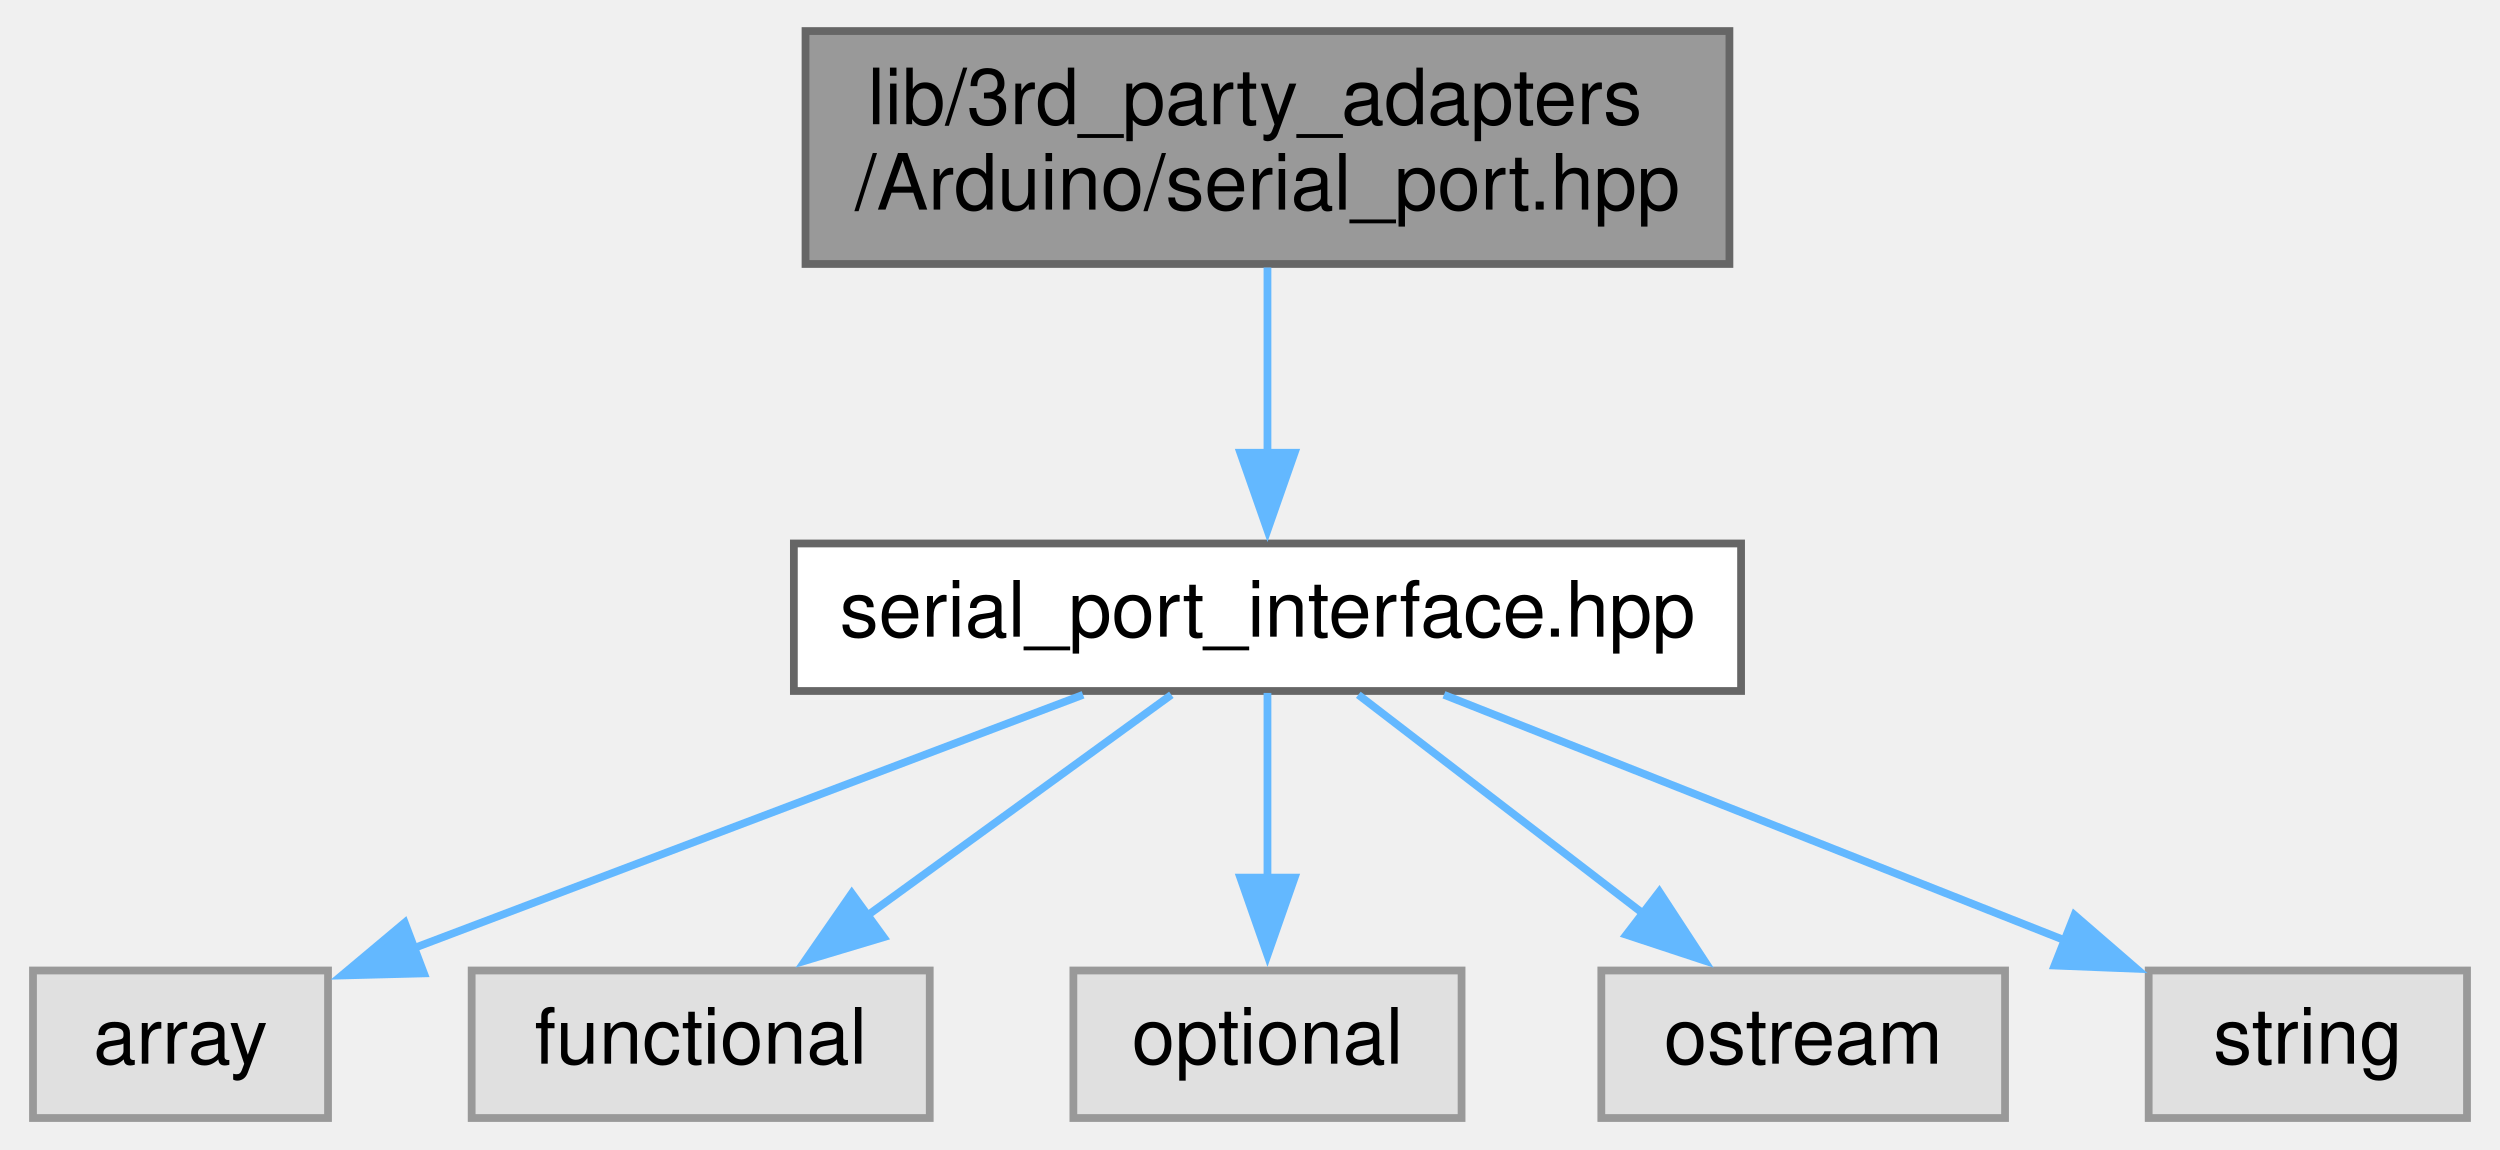
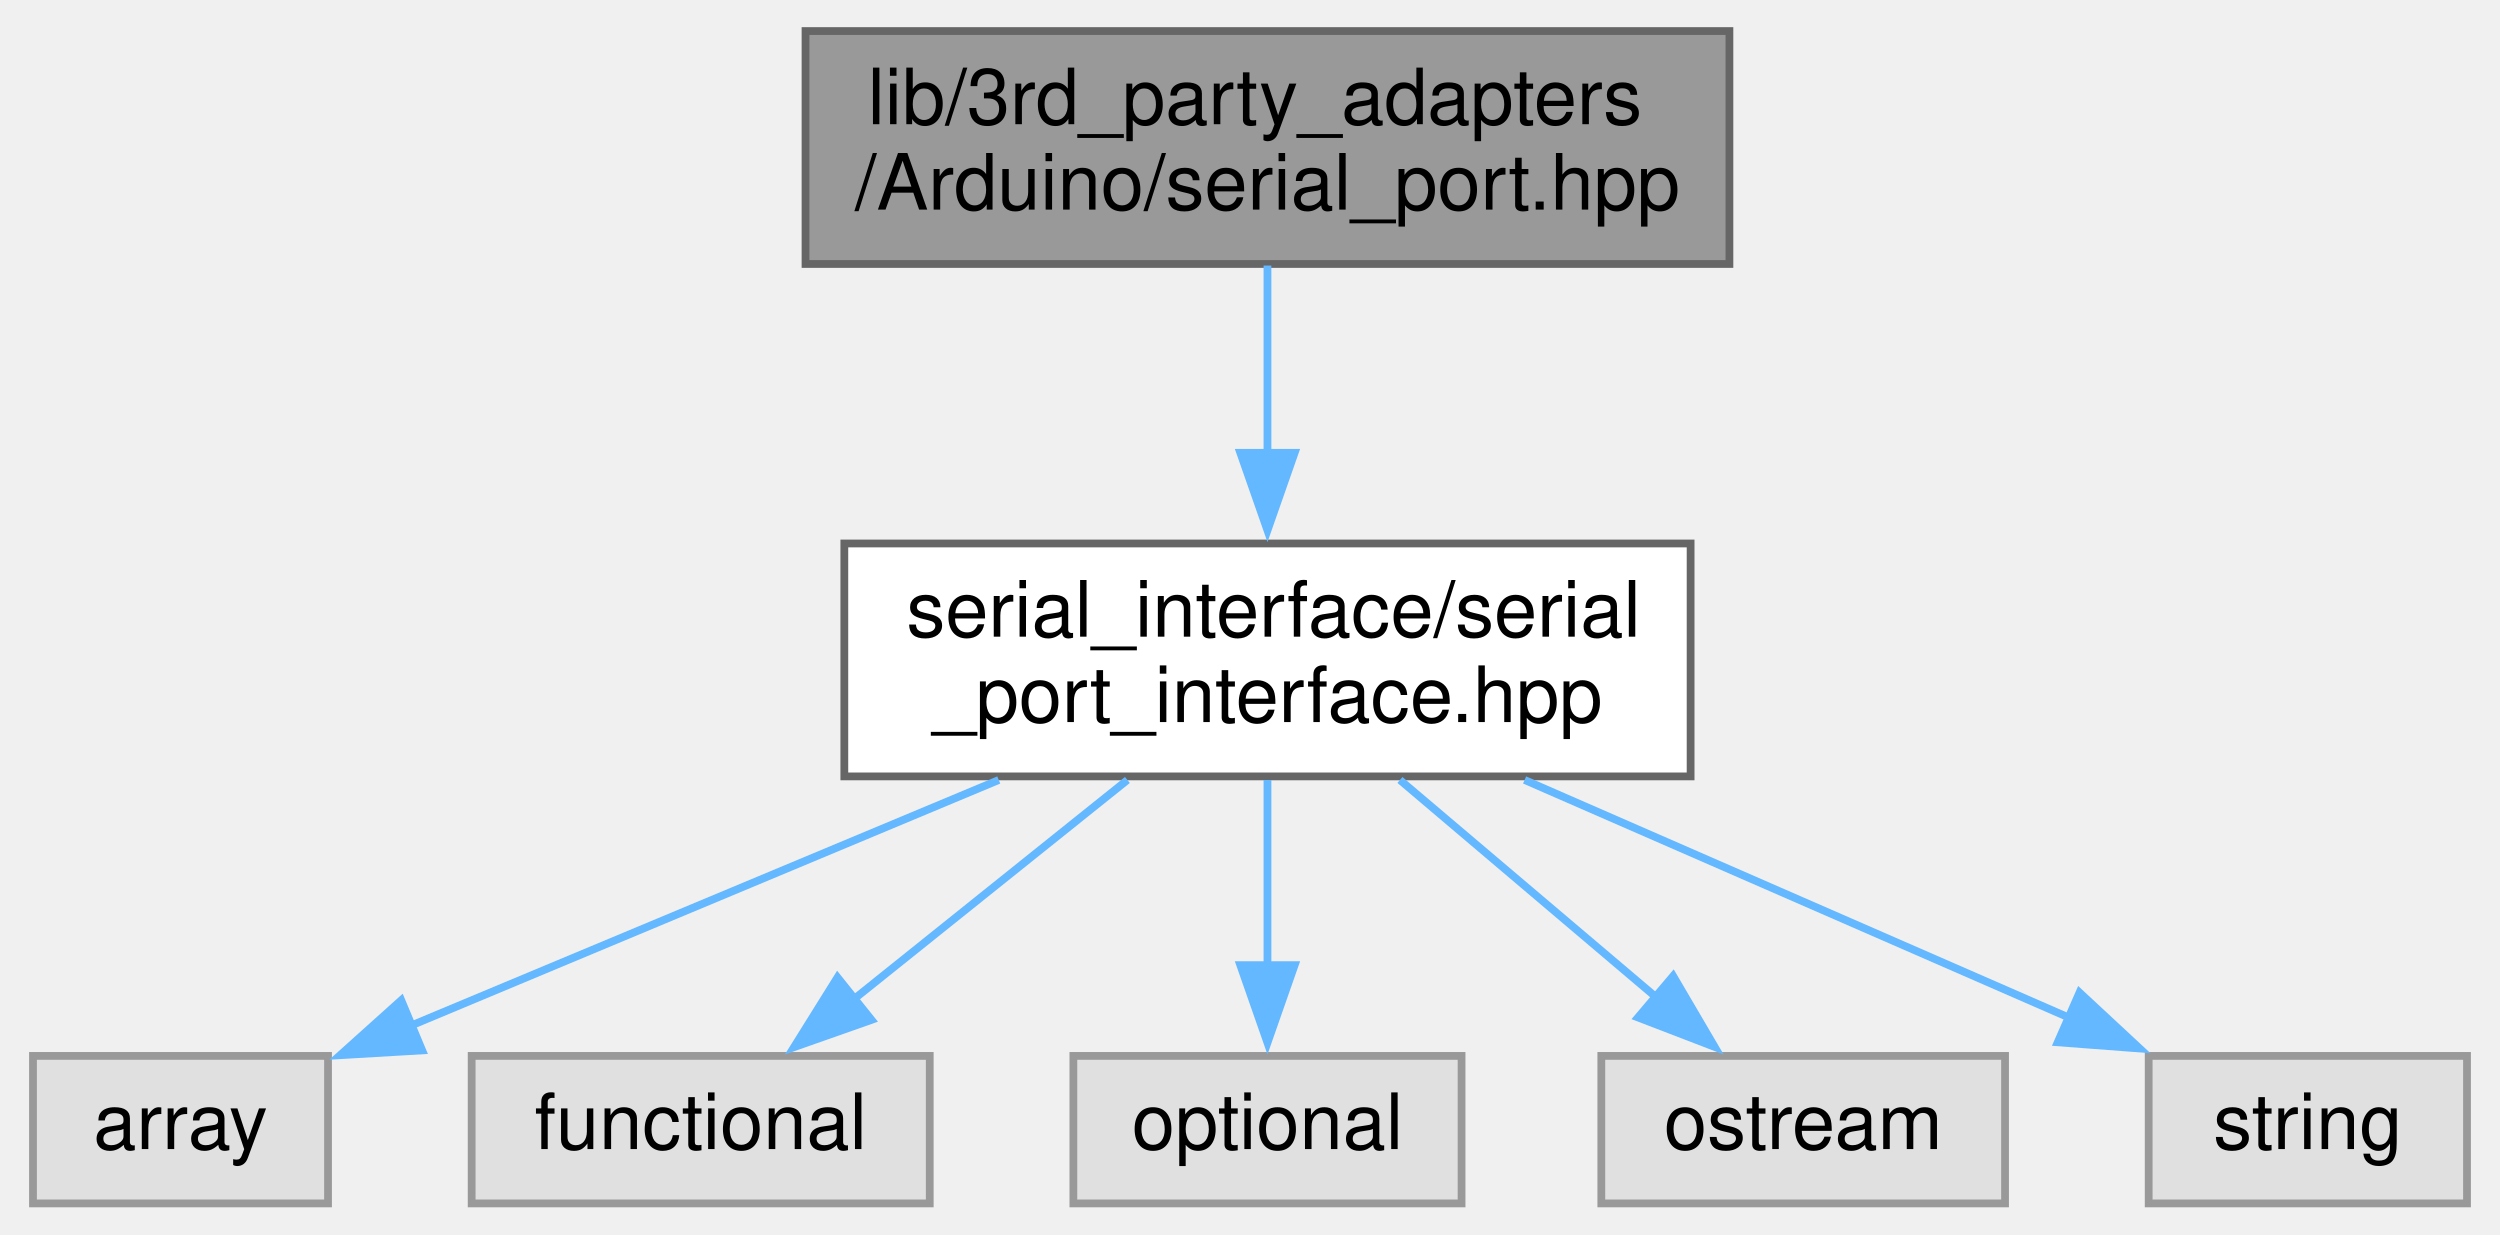
- <svg xmlns="http://www.w3.org/2000/svg" xmlns:xlink="http://www.w3.org/1999/xlink" width="322pt" height="148pt" viewBox="0.00 0.00 321.50 148.00">
-   <g id="graph0" class="graph" transform="scale(1 1) rotate(0) translate(4 144)">
+ <svg xmlns="http://www.w3.org/2000/svg" xmlns:xlink="http://www.w3.org/1999/xlink" width="322pt" height="159pt" viewBox="0.00 0.00 321.50 159.00">
+   <g id="graph0" class="graph" transform="scale(1 1) rotate(0) translate(4 155)">
    <g id="node1" class="node">
      <g id="a_node1">
        <a xlink:title="This is a Proxy header.">
-           <polygon fill="#999999" stroke="#666666" points="218.5,-140 99.5,-140 99.5,-110 218.5,-110 218.5,-140" />
-           <text text-anchor="start" x="107.5" y="-128" font-family="Helvetica,sans-Serif" font-size="10.00">lib/3rd_party_adapters</text>
-           <text text-anchor="middle" x="159" y="-117" font-family="Helvetica,sans-Serif" font-size="10.00">/Arduino/serial_port.hpp</text>
+           <polygon fill="#999999" stroke="#666666" points="218.5,-151 99.5,-151 99.5,-121 218.5,-121 218.5,-151" />
+           <text text-anchor="start" x="107.5" y="-139" font-family="Helvetica,sans-Serif" font-size="10.00">lib/3rd_party_adapters</text>
+           <text text-anchor="middle" x="159" y="-128" font-family="Helvetica,sans-Serif" font-size="10.00">/Arduino/serial_port.hpp</text>
        </a>
      </g>
    </g>
    <g id="node2" class="node">
      <g id="a_node2">
        <a xlink:href="serial__port__interface_8hpp.xhtml" target="_top" xlink:title=" ">
-           <polygon fill="white" stroke="#666666" points="220,-74 98,-74 98,-55 220,-55 220,-74" />
-           <text text-anchor="middle" x="159" y="-62" font-family="Helvetica,sans-Serif" font-size="10.00">serial_port_interface.hpp</text>
+           <polygon fill="white" stroke="#666666" points="213.5,-85 104.5,-85 104.5,-55 213.5,-55 213.5,-85" />
+           <text text-anchor="start" x="112.5" y="-73" font-family="Helvetica,sans-Serif" font-size="10.00">serial_interface/serial</text>
+           <text text-anchor="middle" x="159" y="-62" font-family="Helvetica,sans-Serif" font-size="10.00">_port_interface.hpp</text>
        </a>
      </g>
    </g>
    <g id="edge1" class="edge">
-       <path fill="none" stroke="#63b8ff" d="M159,-109.54C159,-102.34 159,-93.53 159,-85.68" />
-       <polygon fill="#63b8ff" stroke="#63b8ff" points="162.5,-85.69 159,-75.69 155.5,-85.69 162.5,-85.69" />
+       <path fill="none" stroke="#63b8ff" d="M159,-120.8C159,-113.67 159,-104.82 159,-96.56" />
+       <polygon fill="#63b8ff" stroke="#63b8ff" points="162.5,-96.68 159,-86.68 155.5,-96.68 162.5,-96.68" />
    </g>
    <g id="node3" class="node">
      <g id="a_node3">
        <a xlink:title=" ">
          <polygon fill="#e0e0e0" stroke="#999999" points="38,-19 0,-19 0,0 38,0 38,-19" />
          <text text-anchor="middle" x="19" y="-7" font-family="Helvetica,sans-Serif" font-size="10.00">array</text>
        </a>
      </g>
    </g>
    <g id="edge2" class="edge">
-       <path fill="none" stroke="#63b8ff" d="M135.25,-54.51C111.47,-45.51 74.79,-31.62 49,-21.86" />
-       <polygon fill="#63b8ff" stroke="#63b8ff" points="50.36,-18.63 39.76,-18.36 47.88,-25.17 50.36,-18.63" />
+       <path fill="none" stroke="#63b8ff" d="M124.39,-54.54C101.12,-44.81 70.76,-32.13 48.61,-22.87" />
+       <polygon fill="#63b8ff" stroke="#63b8ff" points="50.13,-19.71 39.55,-19.09 47.43,-26.17 50.13,-19.71" />
    </g>
    <g id="node4" class="node">
      <g id="a_node4">
        <a xlink:title=" ">
          <polygon fill="#e0e0e0" stroke="#999999" points="115.5,-19 56.5,-19 56.5,0 115.5,0 115.5,-19" />
          <text text-anchor="middle" x="86" y="-7" font-family="Helvetica,sans-Serif" font-size="10.00">functional</text>
        </a>
      </g>
    </g>
    <g id="edge3" class="edge">
-       <path fill="none" stroke="#63b8ff" d="M146.62,-54.51C135.85,-46.7 120.03,-35.21 107.25,-25.93" />
-       <polygon fill="#63b8ff" stroke="#63b8ff" points="109.57,-23.29 99.43,-20.25 105.46,-28.95 109.57,-23.29" />
+       <path fill="none" stroke="#63b8ff" d="M140.96,-54.54C130.24,-45.96 116.66,-35.07 105.67,-26.26" />
+       <polygon fill="#63b8ff" stroke="#63b8ff" points="108,-23.64 98.01,-20.12 103.62,-29.11 108,-23.64" />
    </g>
    <g id="node5" class="node">
      <g id="a_node5">
        <a xlink:title=" ">
          <polygon fill="#e0e0e0" stroke="#999999" points="184,-19 134,-19 134,0 184,0 184,-19" />
          <text text-anchor="middle" x="159" y="-7" font-family="Helvetica,sans-Serif" font-size="10.00">optional</text>
        </a>
      </g>
    </g>
    <g id="edge4" class="edge">
-       <path fill="none" stroke="#63b8ff" d="M159,-54.75C159,-48.27 159,-39.16 159,-30.9" />
-       <polygon fill="#63b8ff" stroke="#63b8ff" points="162.5,-30.96 159,-20.96 155.5,-30.96 162.5,-30.96" />
+       <path fill="none" stroke="#63b8ff" d="M159,-54.54C159,-47.34 159,-38.53 159,-30.68" />
+       <polygon fill="#63b8ff" stroke="#63b8ff" points="162.5,-30.69 159,-20.69 155.5,-30.69 162.5,-30.69" />
    </g>
    <g id="node6" class="node">
      <g id="a_node6">
        <a xlink:title=" ">
          <polygon fill="#e0e0e0" stroke="#999999" points="254,-19 202,-19 202,0 254,0 254,-19" />
          <text text-anchor="middle" x="228" y="-7" font-family="Helvetica,sans-Serif" font-size="10.00">ostream</text>
        </a>
      </g>
    </g>
    <g id="edge5" class="edge">
-       <path fill="none" stroke="#63b8ff" d="M170.7,-54.51C180.78,-46.77 195.54,-35.43 207.56,-26.2" />
-       <polygon fill="#63b8ff" stroke="#63b8ff" points="209.47,-29.15 215.27,-20.28 205.21,-23.6 209.47,-29.15" />
+       <path fill="none" stroke="#63b8ff" d="M176.06,-54.54C186.08,-46.04 198.76,-35.29 209.09,-26.53" />
+       <polygon fill="#63b8ff" stroke="#63b8ff" points="211.25,-29.29 216.61,-20.15 206.72,-23.95 211.25,-29.29" />
    </g>
    <g id="node7" class="node">
      <g id="a_node7">
        <a xlink:title=" ">
          <polygon fill="#e0e0e0" stroke="#999999" points="313.5,-19 272.5,-19 272.5,0 313.5,0 313.5,-19" />
          <text text-anchor="middle" x="293" y="-7" font-family="Helvetica,sans-Serif" font-size="10.00">string</text>
        </a>
      </g>
    </g>
    <g id="edge6" class="edge">
-       <path fill="none" stroke="#63b8ff" d="M181.73,-54.51C203.75,-45.8 237.31,-32.53 261.81,-22.84" />
-       <polygon fill="#63b8ff" stroke="#63b8ff" points="262.94,-26.15 270.95,-19.22 260.37,-19.64 262.94,-26.15" />
+       <path fill="none" stroke="#63b8ff" d="M192.12,-54.54C213.64,-45.15 241.48,-32.99 262.46,-23.83" />
+       <polygon fill="#63b8ff" stroke="#63b8ff" points="263.59,-27.16 271.35,-19.95 260.78,-20.75 263.59,-27.16" />
    </g>
  </g>
</svg>
